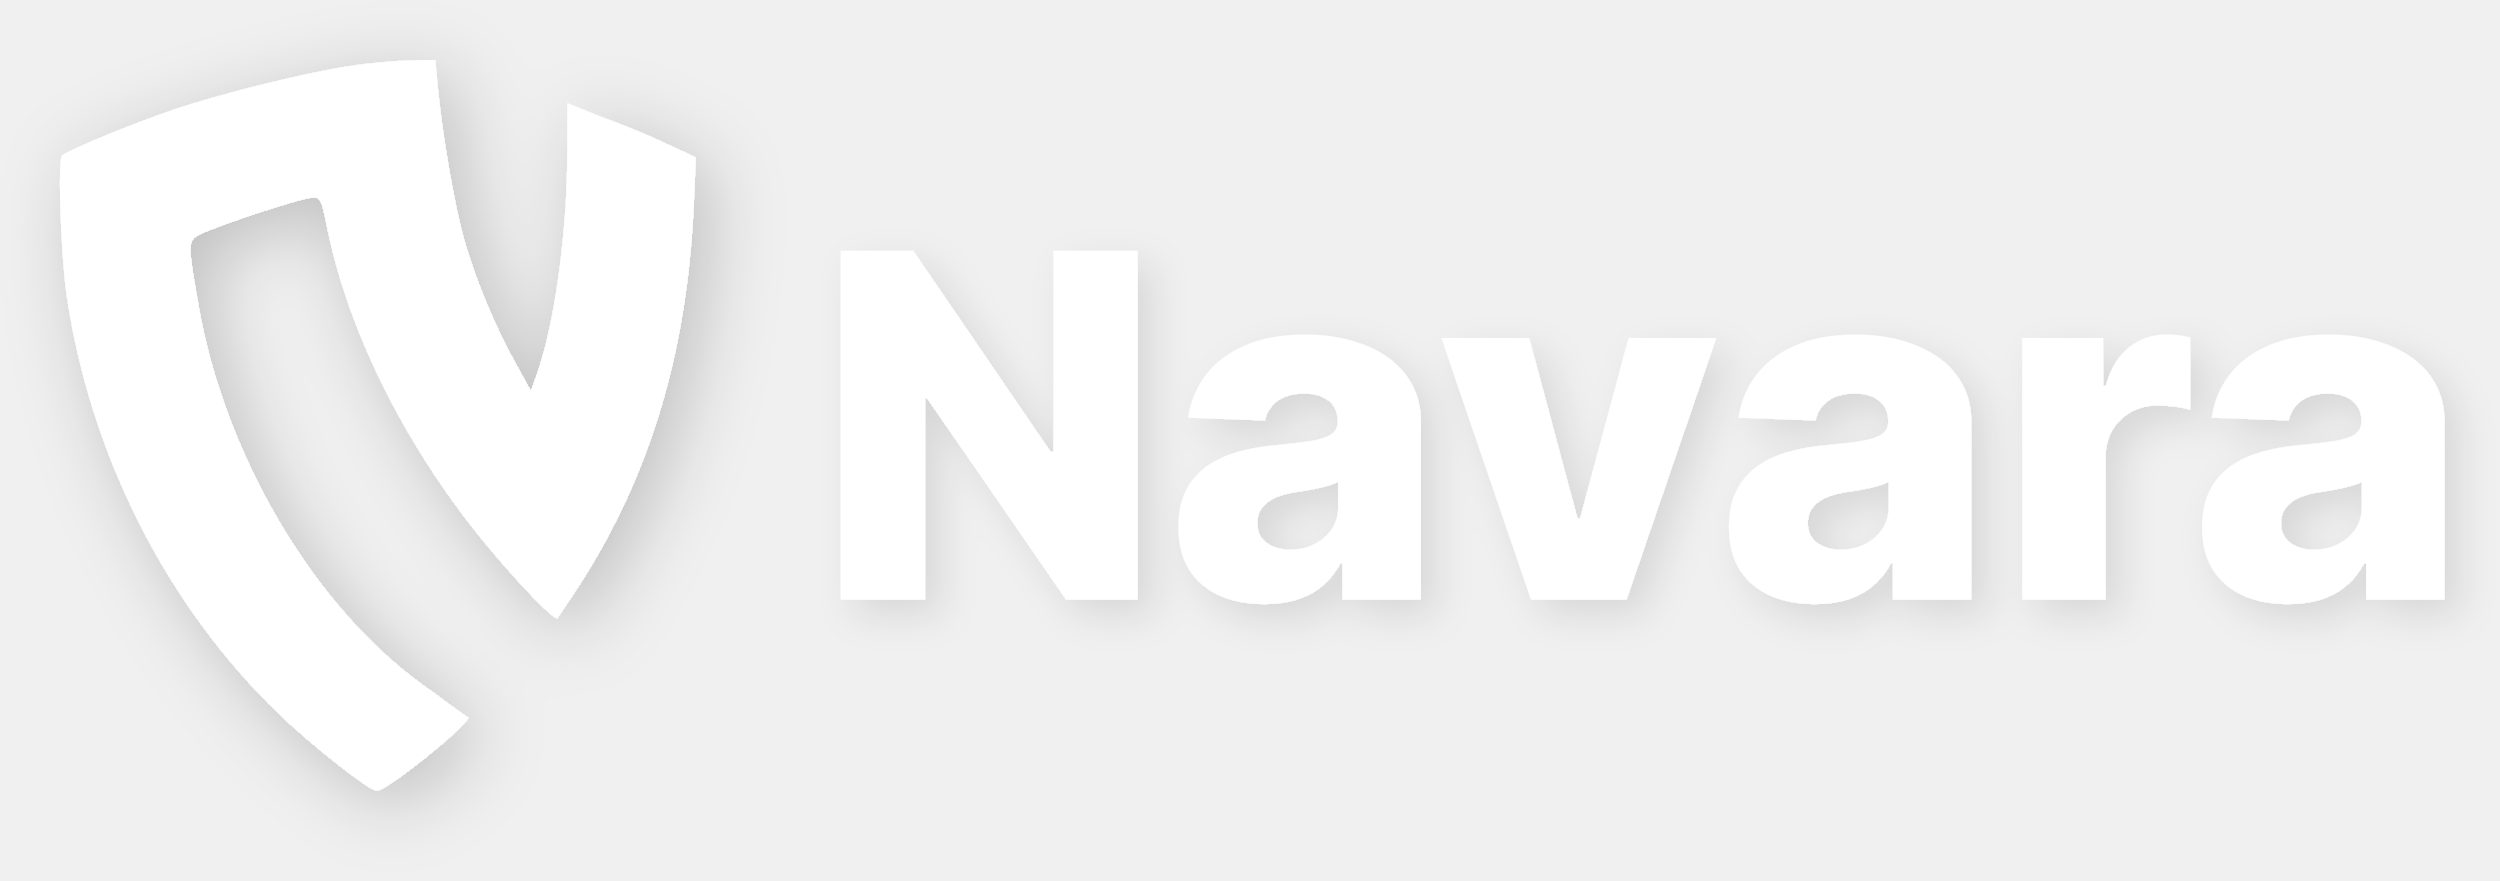
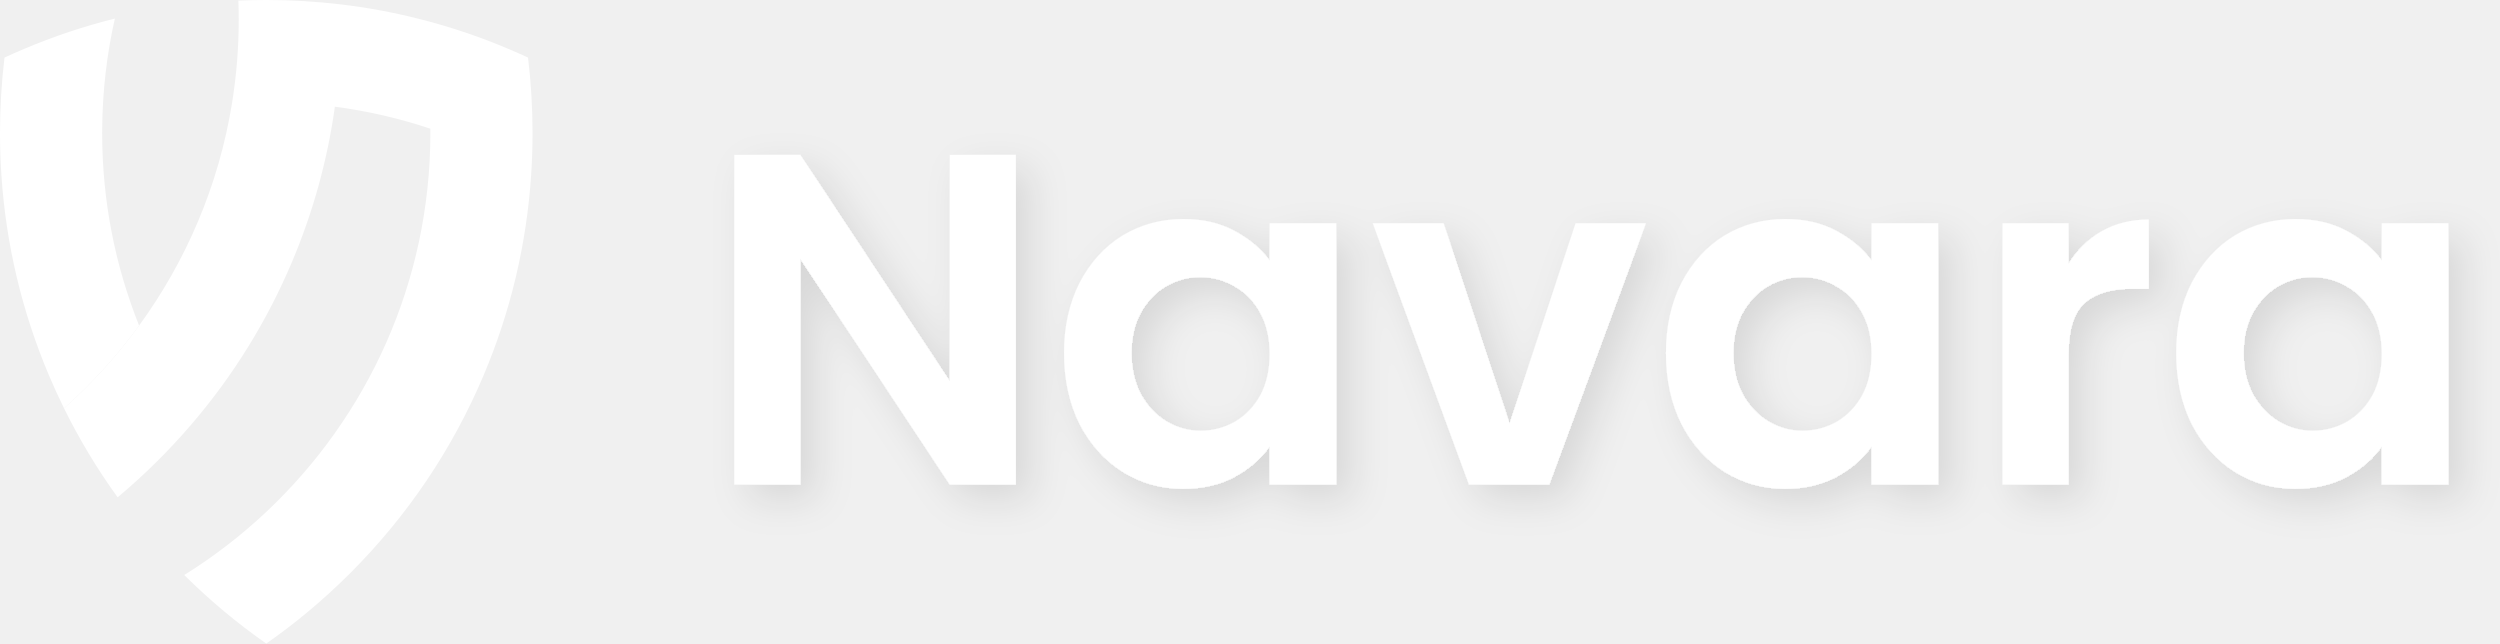
- <svg xmlns="http://www.w3.org/2000/svg" width="667" height="235" viewBox="0 0 667 235" fill="none">
-   <g filter="url(#filter0_d_670_10660)">
-     <path d="M93.353 17.6C80.553 19.6 57.653 25.3 45.353 29.6C34.853 33.2 17.653 40.3 16.553 41.5C15.353 42.7 16.253 68.6 17.853 79.2C24.253 121.7 44.553 161.6 74.253 190.3C82.953 198.7 98.553 211 100.553 211C103.053 211 123.8 194.5 125 191.5C125 191.5 120.5 188.5 116 185C83.4 163.1 59.753 120.3 53.053 82C50.053 65.1 50.053 64.2 53.153 62.6C57.153 60.5 79.453 53.1 82.753 52.8C85.553 52.5 85.653 52.6 87.353 61C93.153 89.5 109.253 121.1 131.153 147C139.653 157.1 148.053 165.7 148.753 164.9C148.953 164.7 151.553 160.7 154.653 156C173.253 127.1 183.153 94.6 185.053 55.6L185.653 42L177.253 38.1C172.653 35.9 164.953 32.8 160.153 31.1L151.353 27.5V40.4C151.353 61.5 148.153 85.4 143.553 99L141.653 104.4L137.853 97.5C132.353 87.8 126.953 74.8 123.953 64.4C121.353 55.5 117.853 35.2 116.753 22.7L116.153 16L109.553 16.1C105.853 16.2 98.553 16.8 93.353 17.6Z" fill="white" />
+ <svg xmlns="http://www.w3.org/2000/svg" width="404" height="104" viewBox="0 0 404 104" fill="none">
+   <g clip-path="url(#clip0_2330_32097)">
+     <path d="M10.348 65.98C12.832 71.023 15.726 75.826 19.011 80.366C21.296 78.455 23.504 76.433 25.632 74.305C27.487 72.45 29.26 70.534 30.95 68.559C37.69 60.703 43.134 51.909 47.181 42.34C50.597 34.264 52.914 25.865 54.117 17.241C59.431 17.942 64.589 19.143 69.544 20.796C69.548 21.029 69.548 21.265 69.548 21.498C69.548 45.609 59.345 67.383 43.029 82.723C38.968 86.545 34.526 89.965 29.771 92.924C33.899 97.018 38.326 100.717 43.029 104C47.732 100.717 52.159 97.018 56.286 92.924C56.392 92.823 56.497 92.718 56.602 92.612C65.835 83.379 73.085 72.623 78.152 60.647C82.525 50.31 85.1 39.438 85.835 28.246C85.984 26.009 86.058 23.76 86.058 21.498C86.058 17.393 85.814 13.326 85.329 9.305C84.289 8.822 83.239 8.356 82.178 7.908C77.392 5.884 72.491 4.245 67.495 2.997C63.408 1.971 59.26 1.207 55.059 0.71C51.092 0.237 47.078 3.40773e-06 43.029 3.76171e-06C41.52 3.89359e-06 40.018 0.033 38.52 0.099C38.559 1.125 38.577 2.155 38.577 3.191C38.577 7.784 38.206 12.296 37.492 16.692C35.344 29.955 30.079 42.187 22.478 52.611C18.92 57.492 14.849 61.974 10.348 65.98Z" fill="white" />
+     <path d="M-2.12707e-05 21.498C-2.1073e-05 23.76 0.074 26.009 0.223 28.246C0.958 39.438 3.533 50.31 7.906 60.647C8.67 62.453 9.485 64.232 10.348 65.98C14.849 61.974 18.92 57.492 22.478 52.611C18.627 42.984 16.51 32.483 16.51 21.498C16.51 21.265 16.51 21.029 16.514 20.796C16.564 14.688 17.267 8.732 18.563 2.997C13.567 4.245 8.666 5.884 3.88 7.908C2.819 8.356 1.769 8.823 0.728 9.305C0.243 13.326 -2.16296e-05 17.393 -2.12707e-05 21.498Z" fill="white" />
  </g>
-   <g filter="url(#filter1_d_670_10660)">
-     <path d="M303.523 66.909V160H284.432L247.386 106.273H246.795V160H224.295V66.909H243.659L280.295 120.545H281.068V66.909H303.523ZM337.352 161.182C332.898 161.182 328.943 160.439 325.489 158.955C322.064 157.439 319.352 155.167 317.352 152.136C315.383 149.076 314.398 145.242 314.398 140.636C314.398 136.758 315.08 133.485 316.443 130.818C317.807 128.152 319.686 125.985 322.08 124.318C324.473 122.652 327.231 121.394 330.352 120.545C333.473 119.667 336.807 119.076 340.352 118.773C344.322 118.409 347.519 118.03 349.943 117.636C352.367 117.212 354.125 116.621 355.216 115.864C356.337 115.076 356.898 113.97 356.898 112.545V112.318C356.898 109.985 356.095 108.182 354.489 106.909C352.883 105.636 350.716 105 347.989 105C345.049 105 342.686 105.636 340.898 106.909C339.11 108.182 337.973 109.939 337.489 112.182L316.989 111.455C317.595 107.212 319.155 103.424 321.67 100.091C324.216 96.727 327.701 94.091 332.125 92.182C336.58 90.242 341.928 89.273 348.17 89.273C352.625 89.273 356.731 89.803 360.489 90.864C364.246 91.894 367.519 93.409 370.307 95.409C373.095 97.379 375.246 99.803 376.761 102.682C378.307 105.561 379.08 108.848 379.08 112.545V160H358.17V150.273H357.625C356.383 152.636 354.792 154.636 352.852 156.273C350.943 157.909 348.686 159.136 346.08 159.955C343.504 160.773 340.595 161.182 337.352 161.182ZM344.216 146.636C346.61 146.636 348.761 146.152 350.67 145.182C352.61 144.212 354.155 142.879 355.307 141.182C356.458 139.455 357.034 137.455 357.034 135.182V128.545C356.398 128.879 355.625 129.182 354.716 129.455C353.837 129.727 352.867 129.985 351.807 130.227C350.746 130.47 349.655 130.682 348.534 130.864C347.413 131.045 346.337 131.212 345.307 131.364C343.216 131.697 341.428 132.212 339.943 132.909C338.489 133.606 337.367 134.515 336.58 135.636C335.822 136.727 335.443 138.03 335.443 139.545C335.443 141.848 336.261 143.606 337.898 144.818C339.564 146.03 341.67 146.636 344.216 146.636ZM457.898 90.182L433.943 160H408.489L384.58 90.182H407.989L420.852 138.273H421.58L434.489 90.182H457.898ZM484.227 161.182C479.773 161.182 475.818 160.439 472.364 158.955C468.939 157.439 466.227 155.167 464.227 152.136C462.258 149.076 461.273 145.242 461.273 140.636C461.273 136.758 461.955 133.485 463.318 130.818C464.682 128.152 466.561 125.985 468.955 124.318C471.348 122.652 474.106 121.394 477.227 120.545C480.348 119.667 483.682 119.076 487.227 118.773C491.197 118.409 494.394 118.03 496.818 117.636C499.242 117.212 501 116.621 502.091 115.864C503.212 115.076 503.773 113.97 503.773 112.545V112.318C503.773 109.985 502.97 108.182 501.364 106.909C499.758 105.636 497.591 105 494.864 105C491.924 105 489.561 105.636 487.773 106.909C485.985 108.182 484.848 109.939 484.364 112.182L463.864 111.455C464.47 107.212 466.03 103.424 468.545 100.091C471.091 96.727 474.576 94.091 479 92.182C483.455 90.242 488.803 89.273 495.045 89.273C499.5 89.273 503.606 89.803 507.364 90.864C511.121 91.894 514.394 93.409 517.182 95.409C519.97 97.379 522.121 99.803 523.636 102.682C525.182 105.561 525.955 108.848 525.955 112.545V160H505.045V150.273H504.5C503.258 152.636 501.667 154.636 499.727 156.273C497.818 157.909 495.561 159.136 492.955 159.955C490.379 160.773 487.47 161.182 484.227 161.182ZM491.091 146.636C493.485 146.636 495.636 146.152 497.545 145.182C499.485 144.212 501.03 142.879 502.182 141.182C503.333 139.455 503.909 137.455 503.909 135.182V128.545C503.273 128.879 502.5 129.182 501.591 129.455C500.712 129.727 499.742 129.985 498.682 130.227C497.621 130.47 496.53 130.682 495.409 130.864C494.288 131.045 493.212 131.212 492.182 131.364C490.091 131.697 488.303 132.212 486.818 132.909C485.364 133.606 484.242 134.515 483.455 135.636C482.697 136.727 482.318 138.03 482.318 139.545C482.318 141.848 483.136 143.606 484.773 144.818C486.439 146.03 488.545 146.636 491.091 146.636ZM539.545 160V90.182H561.136V102.909H561.864C563.136 98.303 565.212 94.879 568.091 92.636C570.97 90.364 574.318 89.227 578.136 89.227C579.167 89.227 580.227 89.303 581.318 89.454C582.409 89.576 583.424 89.773 584.364 90.046V109.364C583.303 109 581.909 108.712 580.182 108.5C578.485 108.288 576.97 108.182 575.636 108.182C573 108.182 570.621 108.773 568.5 109.955C566.409 111.106 564.758 112.727 563.545 114.818C562.364 116.879 561.773 119.303 561.773 122.091V160H539.545ZM610.477 161.182C606.023 161.182 602.068 160.439 598.614 158.955C595.189 157.439 592.477 155.167 590.477 152.136C588.508 149.076 587.523 145.242 587.523 140.636C587.523 136.758 588.205 133.485 589.568 130.818C590.932 128.152 592.811 125.985 595.205 124.318C597.598 122.652 600.356 121.394 603.477 120.545C606.598 119.667 609.932 119.076 613.477 118.773C617.447 118.409 620.644 118.03 623.068 117.636C625.492 117.212 627.25 116.621 628.341 115.864C629.462 115.076 630.023 113.97 630.023 112.545V112.318C630.023 109.985 629.22 108.182 627.614 106.909C626.008 105.636 623.841 105 621.114 105C618.174 105 615.811 105.636 614.023 106.909C612.235 108.182 611.098 109.939 610.614 112.182L590.114 111.455C590.72 107.212 592.28 103.424 594.795 100.091C597.341 96.727 600.826 94.091 605.25 92.182C609.705 90.242 615.053 89.273 621.295 89.273C625.75 89.273 629.856 89.803 633.614 90.864C637.371 91.894 640.644 93.409 643.432 95.409C646.22 97.379 648.371 99.803 649.886 102.682C651.432 105.561 652.205 108.848 652.205 112.545V160H631.295V150.273H630.75C629.508 152.636 627.917 154.636 625.977 156.273C624.068 157.909 621.811 159.136 619.205 159.955C616.629 160.773 613.72 161.182 610.477 161.182ZM617.341 146.636C619.735 146.636 621.886 146.152 623.795 145.182C625.735 144.212 627.28 142.879 628.432 141.182C629.583 139.455 630.159 137.455 630.159 135.182V128.545C629.523 128.879 628.75 129.182 627.841 129.455C626.962 129.727 625.992 129.985 624.932 130.227C623.871 130.47 622.78 130.682 621.659 130.864C620.538 131.045 619.462 131.212 618.432 131.364C616.341 131.697 614.553 132.212 613.068 132.909C611.614 133.606 610.492 134.515 609.705 135.636C608.947 136.727 608.568 138.03 608.568 139.545C608.568 141.848 609.386 143.606 611.023 144.818C612.689 146.03 614.795 146.636 617.341 146.636Z" fill="white" />
+   <g filter="url(#filter0_d_2330_32097)">
+     <path d="M164.157 78.302H153.488L129.331 41.8V78.302H118.663V25.035H129.331L153.488 61.614V25.035H164.157V78.302ZM171.957 57.041C171.957 52.774 172.795 48.989 174.471 45.687C176.199 42.385 178.51 39.844 181.406 38.066C184.353 36.288 187.629 35.399 191.236 35.399C194.386 35.399 197.13 36.034 199.467 37.304C201.854 38.574 203.759 40.175 205.182 42.105V36.085H215.927V78.302H205.182V72.13C203.81 74.111 201.905 75.762 199.467 77.083C197.079 78.353 194.31 78.988 191.16 78.988C187.604 78.988 184.353 78.074 181.406 76.245C178.51 74.416 176.199 71.85 174.471 68.548C172.795 65.195 171.957 61.359 171.957 57.041ZM205.182 57.194C205.182 54.603 204.674 52.393 203.658 50.564C202.642 48.684 201.27 47.262 199.543 46.296C197.815 45.28 195.961 44.772 193.98 44.772C191.998 44.772 190.17 45.255 188.493 46.22C186.817 47.185 185.445 48.608 184.378 50.488C183.362 52.317 182.854 54.501 182.854 57.041C182.854 59.581 183.362 61.817 184.378 63.747C185.445 65.627 186.817 67.075 188.493 68.091C190.22 69.107 192.049 69.615 193.98 69.615C195.961 69.615 197.815 69.132 199.543 68.167C201.27 67.151 202.642 65.729 203.658 63.9C204.674 62.02 205.182 59.785 205.182 57.194ZM243.95 68.472L254.618 36.085H265.973L250.351 78.302H237.396L221.85 36.085H233.281L243.95 68.472ZM269.222 57.041C269.222 52.774 270.06 48.989 271.737 45.687C273.464 42.385 275.775 39.844 278.671 38.066C281.618 36.288 284.895 35.399 288.502 35.399C291.651 35.399 294.395 36.034 296.732 37.304C299.119 38.574 301.024 40.175 302.447 42.105V36.085H313.192V78.302H302.447V72.13C301.075 74.111 299.17 75.762 296.732 77.083C294.344 78.353 291.575 78.988 288.425 78.988C284.869 78.988 281.618 78.074 278.671 76.245C275.775 74.416 273.464 71.85 271.737 68.548C270.06 65.195 269.222 61.359 269.222 57.041ZM302.447 57.194C302.447 54.603 301.939 52.393 300.923 50.564C299.907 48.684 298.535 47.262 296.808 46.296C295.081 45.28 293.226 44.772 291.245 44.772C289.264 44.772 287.435 45.255 285.758 46.22C284.082 47.185 282.71 48.608 281.643 50.488C280.627 52.317 280.119 54.501 280.119 57.041C280.119 59.581 280.627 61.817 281.643 63.747C282.71 65.627 284.082 67.075 285.758 68.091C287.485 69.107 289.314 69.615 291.245 69.615C293.226 69.615 295.081 69.132 296.808 68.167C298.535 67.151 299.907 65.729 300.923 63.9C301.939 62.02 302.447 59.785 302.447 57.194ZM334.28 42.639C335.652 40.403 337.43 38.651 339.615 37.38C341.85 36.11 344.39 35.475 347.235 35.475V46.677H344.416C341.063 46.677 338.522 47.465 336.795 49.04C335.119 50.615 334.28 53.358 334.28 57.27V78.302H323.612V36.085H334.28V42.639ZM351.678 57.041C351.678 52.774 352.516 48.989 354.192 45.687C355.92 42.385 358.231 39.844 361.127 38.066C364.074 36.288 367.35 35.399 370.957 35.399C374.107 35.399 376.851 36.034 379.187 37.304C381.575 38.574 383.48 40.175 384.903 42.105V36.085H395.648V78.302H384.903V72.13C383.531 74.111 381.626 75.762 379.187 77.083C376.8 78.353 374.031 78.988 370.881 78.988C367.325 78.988 364.074 78.074 361.127 76.245C358.231 74.416 355.92 71.85 354.192 68.548C352.516 65.195 351.678 61.359 351.678 57.041ZM384.903 57.194C384.903 54.603 384.395 52.393 383.379 50.564C382.363 48.684 380.991 47.262 379.264 46.296C377.536 45.28 375.682 44.772 373.701 44.772C371.719 44.772 369.89 45.255 368.214 46.22C366.537 47.185 365.166 48.608 364.099 50.488C363.083 52.317 362.575 54.501 362.575 57.041C362.575 59.581 363.083 61.817 364.099 63.747C365.166 65.627 366.537 67.075 368.214 68.091C369.941 69.107 371.77 69.615 373.701 69.615C375.682 69.615 377.536 69.132 379.264 68.167C380.991 67.151 382.363 65.729 383.379 63.9C384.395 62.02 384.903 59.785 384.903 57.194Z" fill="white" />
  </g>
  <defs>
-     <filter id="filter0_d_670_10660" x="0" y="0" width="209.653" height="235" filterUnits="userSpaceOnUse" color-interpolation-filters="sRGB">
+     <filter id="filter0_d_2330_32097" x="115.091" y="21.463" width="288.892" height="65.86" filterUnits="userSpaceOnUse" color-interpolation-filters="sRGB">
      <feFlood flood-opacity="0" result="BackgroundImageFix" />
      <feColorMatrix in="SourceAlpha" type="matrix" values="0 0 0 0 0 0 0 0 0 0 0 0 0 0 0 0 0 0 127 0" result="hardAlpha" />
-       <feOffset dx="4" dy="4" />
-       <feGaussianBlur stdDeviation="10" />
-       <feComposite in2="hardAlpha" operator="out" />
-       <feColorMatrix type="matrix" values="0 0 0 0 0 0 0 0 0 0 0 0 0 0 0 0 0 0 0.2 0" />
-       <feBlend mode="normal" in2="BackgroundImageFix" result="effect1_dropShadow_670_10660" />
-       <feBlend mode="normal" in="SourceGraphic" in2="effect1_dropShadow_670_10660" result="shape" />
-     </filter>
-     <filter id="filter1_d_670_10660" x="218.295" y="60.909" width="447.909" height="114.273" filterUnits="userSpaceOnUse" color-interpolation-filters="sRGB">
-       <feFlood flood-opacity="0" result="BackgroundImageFix" />
-       <feColorMatrix in="SourceAlpha" type="matrix" values="0 0 0 0 0 0 0 0 0 0 0 0 0 0 0 0 0 0 127 0" result="hardAlpha" />
-       <feOffset dx="4" dy="4" />
-       <feGaussianBlur stdDeviation="5" />
+       <feOffset dx="2.381" dy="2.381" />
+       <feGaussianBlur stdDeviation="2.977" />
      <feComposite in2="hardAlpha" operator="out" />
      <feColorMatrix type="matrix" values="0 0 0 0 0 0 0 0 0 0 0 0 0 0 0 0 0 0 0.1 0" />
-       <feBlend mode="normal" in2="BackgroundImageFix" result="effect1_dropShadow_670_10660" />
-       <feBlend mode="normal" in="SourceGraphic" in2="effect1_dropShadow_670_10660" result="shape" />
+       <feBlend mode="normal" in2="BackgroundImageFix" result="effect1_dropShadow_2330_32097" />
+       <feBlend mode="normal" in="SourceGraphic" in2="effect1_dropShadow_2330_32097" result="shape" />
    </filter>
+     <clipPath id="clip0_2330_32097">
+       <rect width="86.058" height="104" fill="white" transform="matrix(-1 8.74228e-08 8.74228e-08 1 86.0579 0)" />
+     </clipPath>
  </defs>
</svg>
